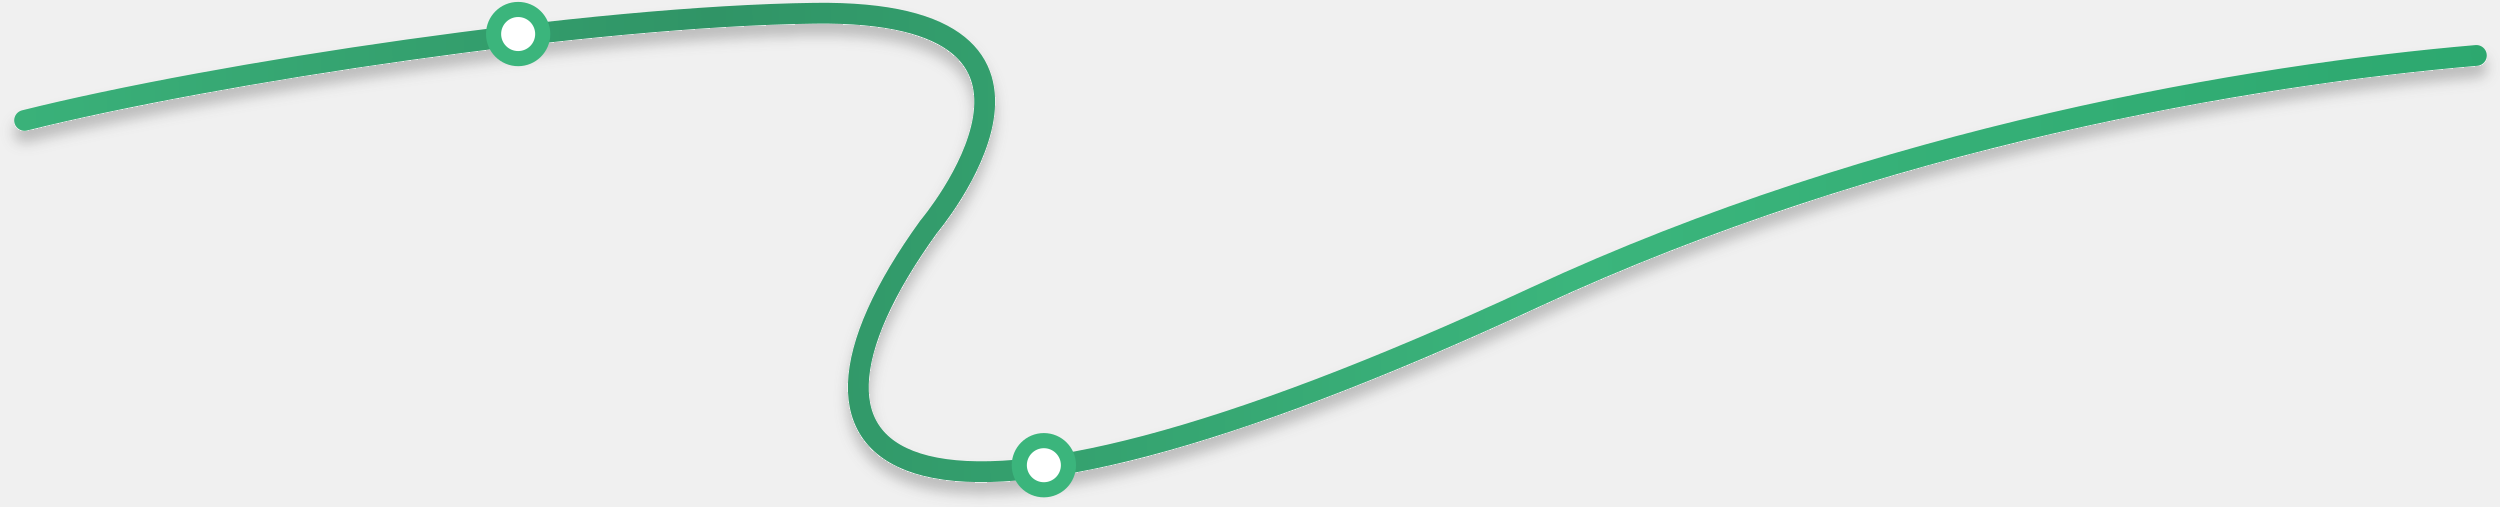
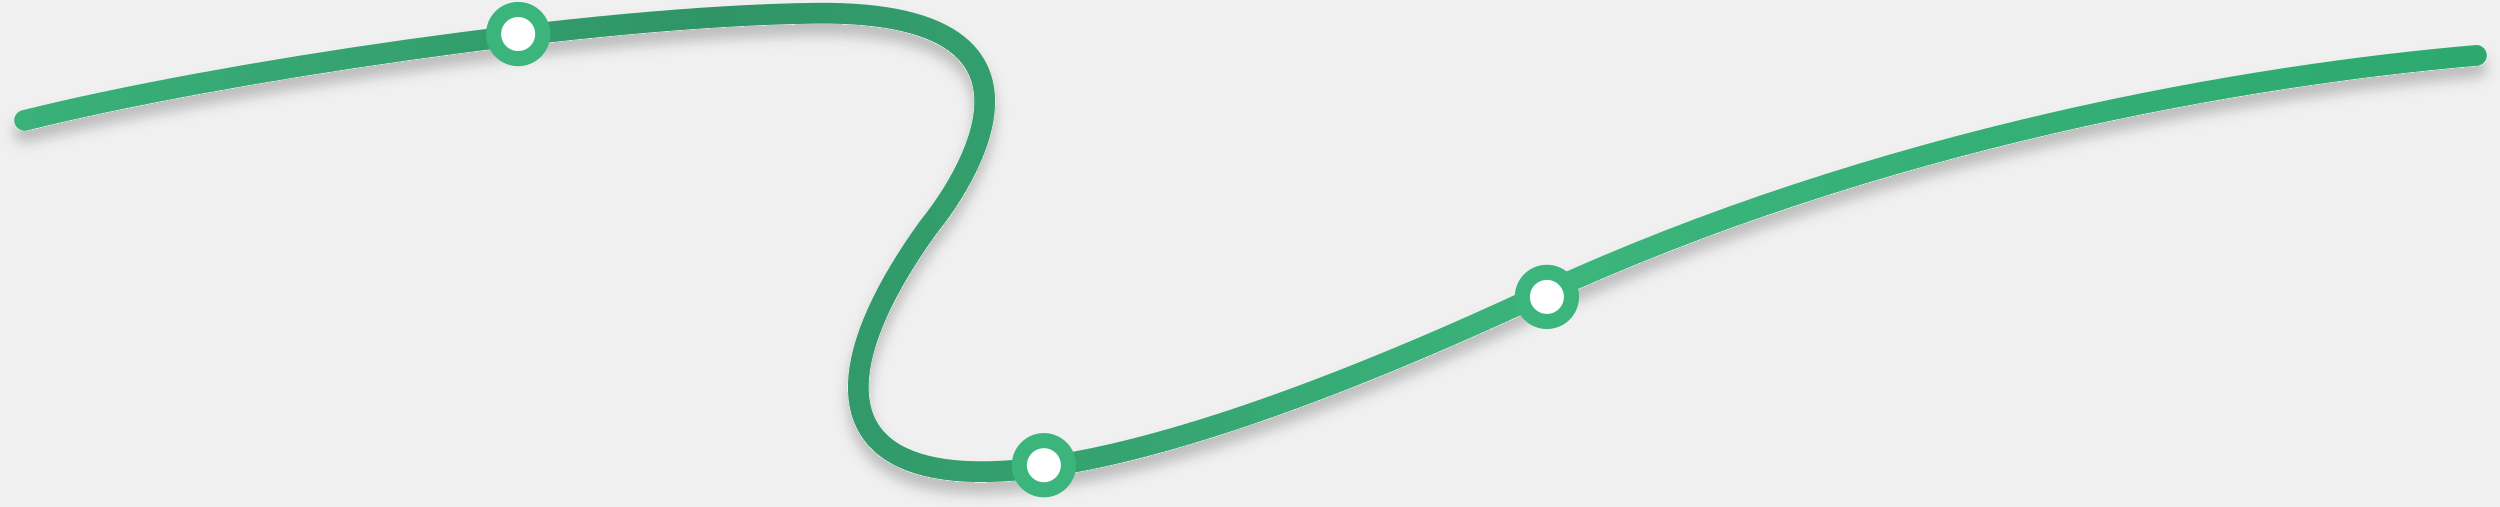
<svg xmlns="http://www.w3.org/2000/svg" width="1322" height="268" viewBox="0 0 1322 268" fill="none">
  <g filter="url(#filter0_d)">
    <path id="path_line" d="M13 63.671C114.666 38.312 311.781 8.517 431 7C588.2 5 491 120 491 120C396.5 251 475 313.5 812 157C994.734 72.14 1191.34 39.427 1309.5 29.317" stroke="url(#paint0_linear)" stroke-width="11" stroke-linecap="round" />
  </g>
  <rect class="point" x="261" y="5" width="26" height="26" rx="13" fill="white" stroke="#3bb57c" stroke-width="8" />
  <rect class="point" x="539" y="233" width="26" height="26" rx="13" fill="white" stroke="#3bb57c" stroke-width="8" />
+   <rect class="point" x="805" y="144" width="26" height="26" rx="13" fill="white" stroke="#3bb57c" stroke-width="8" />
  <defs>
    <filter id="filter0_d" x="0.499" y="0.474" width="1321.5" height="267.474" filterUnits="userSpaceOnUse" color-interpolation-filters="sRGB">
      <feFlood flood-opacity="0" result="BackgroundImageFix" />
      <feColorMatrix in="SourceAlpha" type="matrix" values="0 0 0 0 0 0 0 0 0 0 0 0 0 0 0 0 0 0 127 0" result="hardAlpha" />
      <feOffset dy="6" />
      <feGaussianBlur stdDeviation="3.5" />
      <feComposite in2="hardAlpha" operator="out" />
      <feColorMatrix type="matrix" values="0 0 0 0 0.267 0 0 0 0 0.267 0 0 0 0 0.267 0 0 0 0.3 0" />
      <feBlend mode="normal" in2="BackgroundImageFix" result="effect1_dropShadow" />
      <feBlend mode="normal" in="SourceGraphic" in2="effect1_dropShadow" result="shape" />
    </filter>
    <linearGradient id="paint0_linear" x1="-37.5" y1="75.5" x2="1440" y2="65" gradientUnits="userSpaceOnUse">
      <stop stop-color="#3bb57c" />
      <stop offset="0.281" stop-color="#309466" />
      <stop offset="0.589" stop-color="#3bb57c" />
      <stop offset="1" stop-color="#29a56c" />
    </linearGradient>
  </defs>
</svg>
